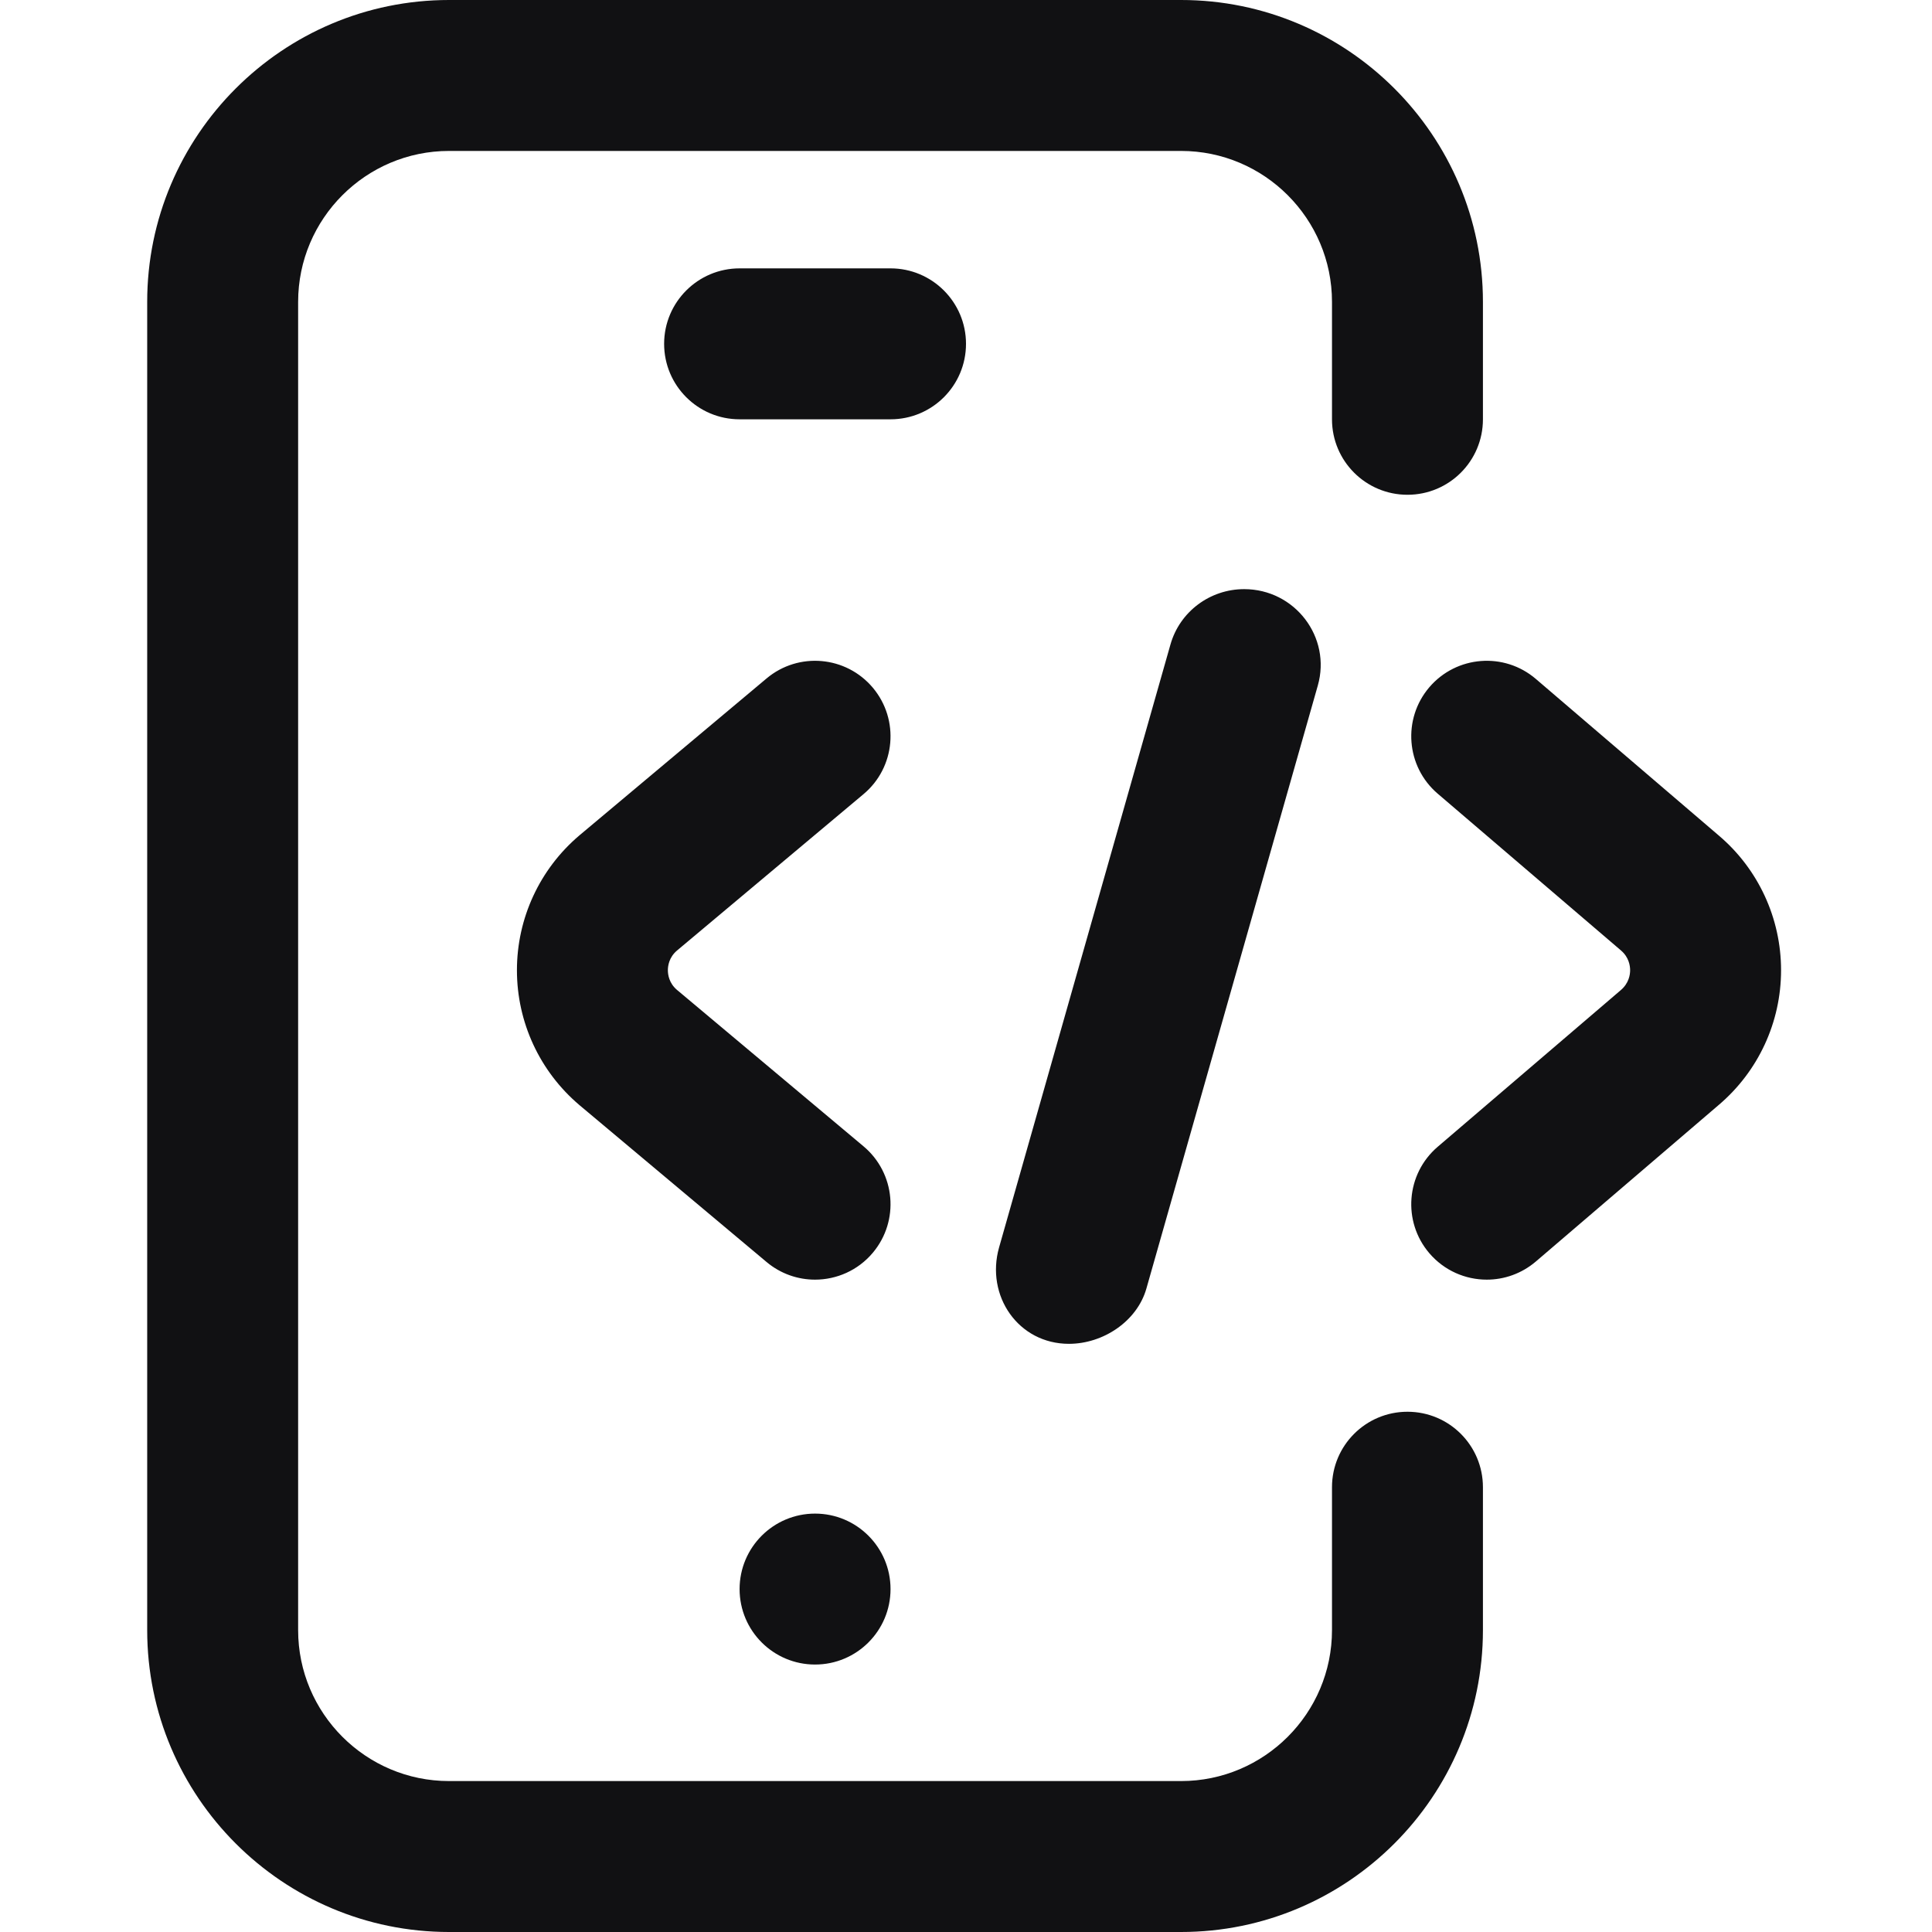
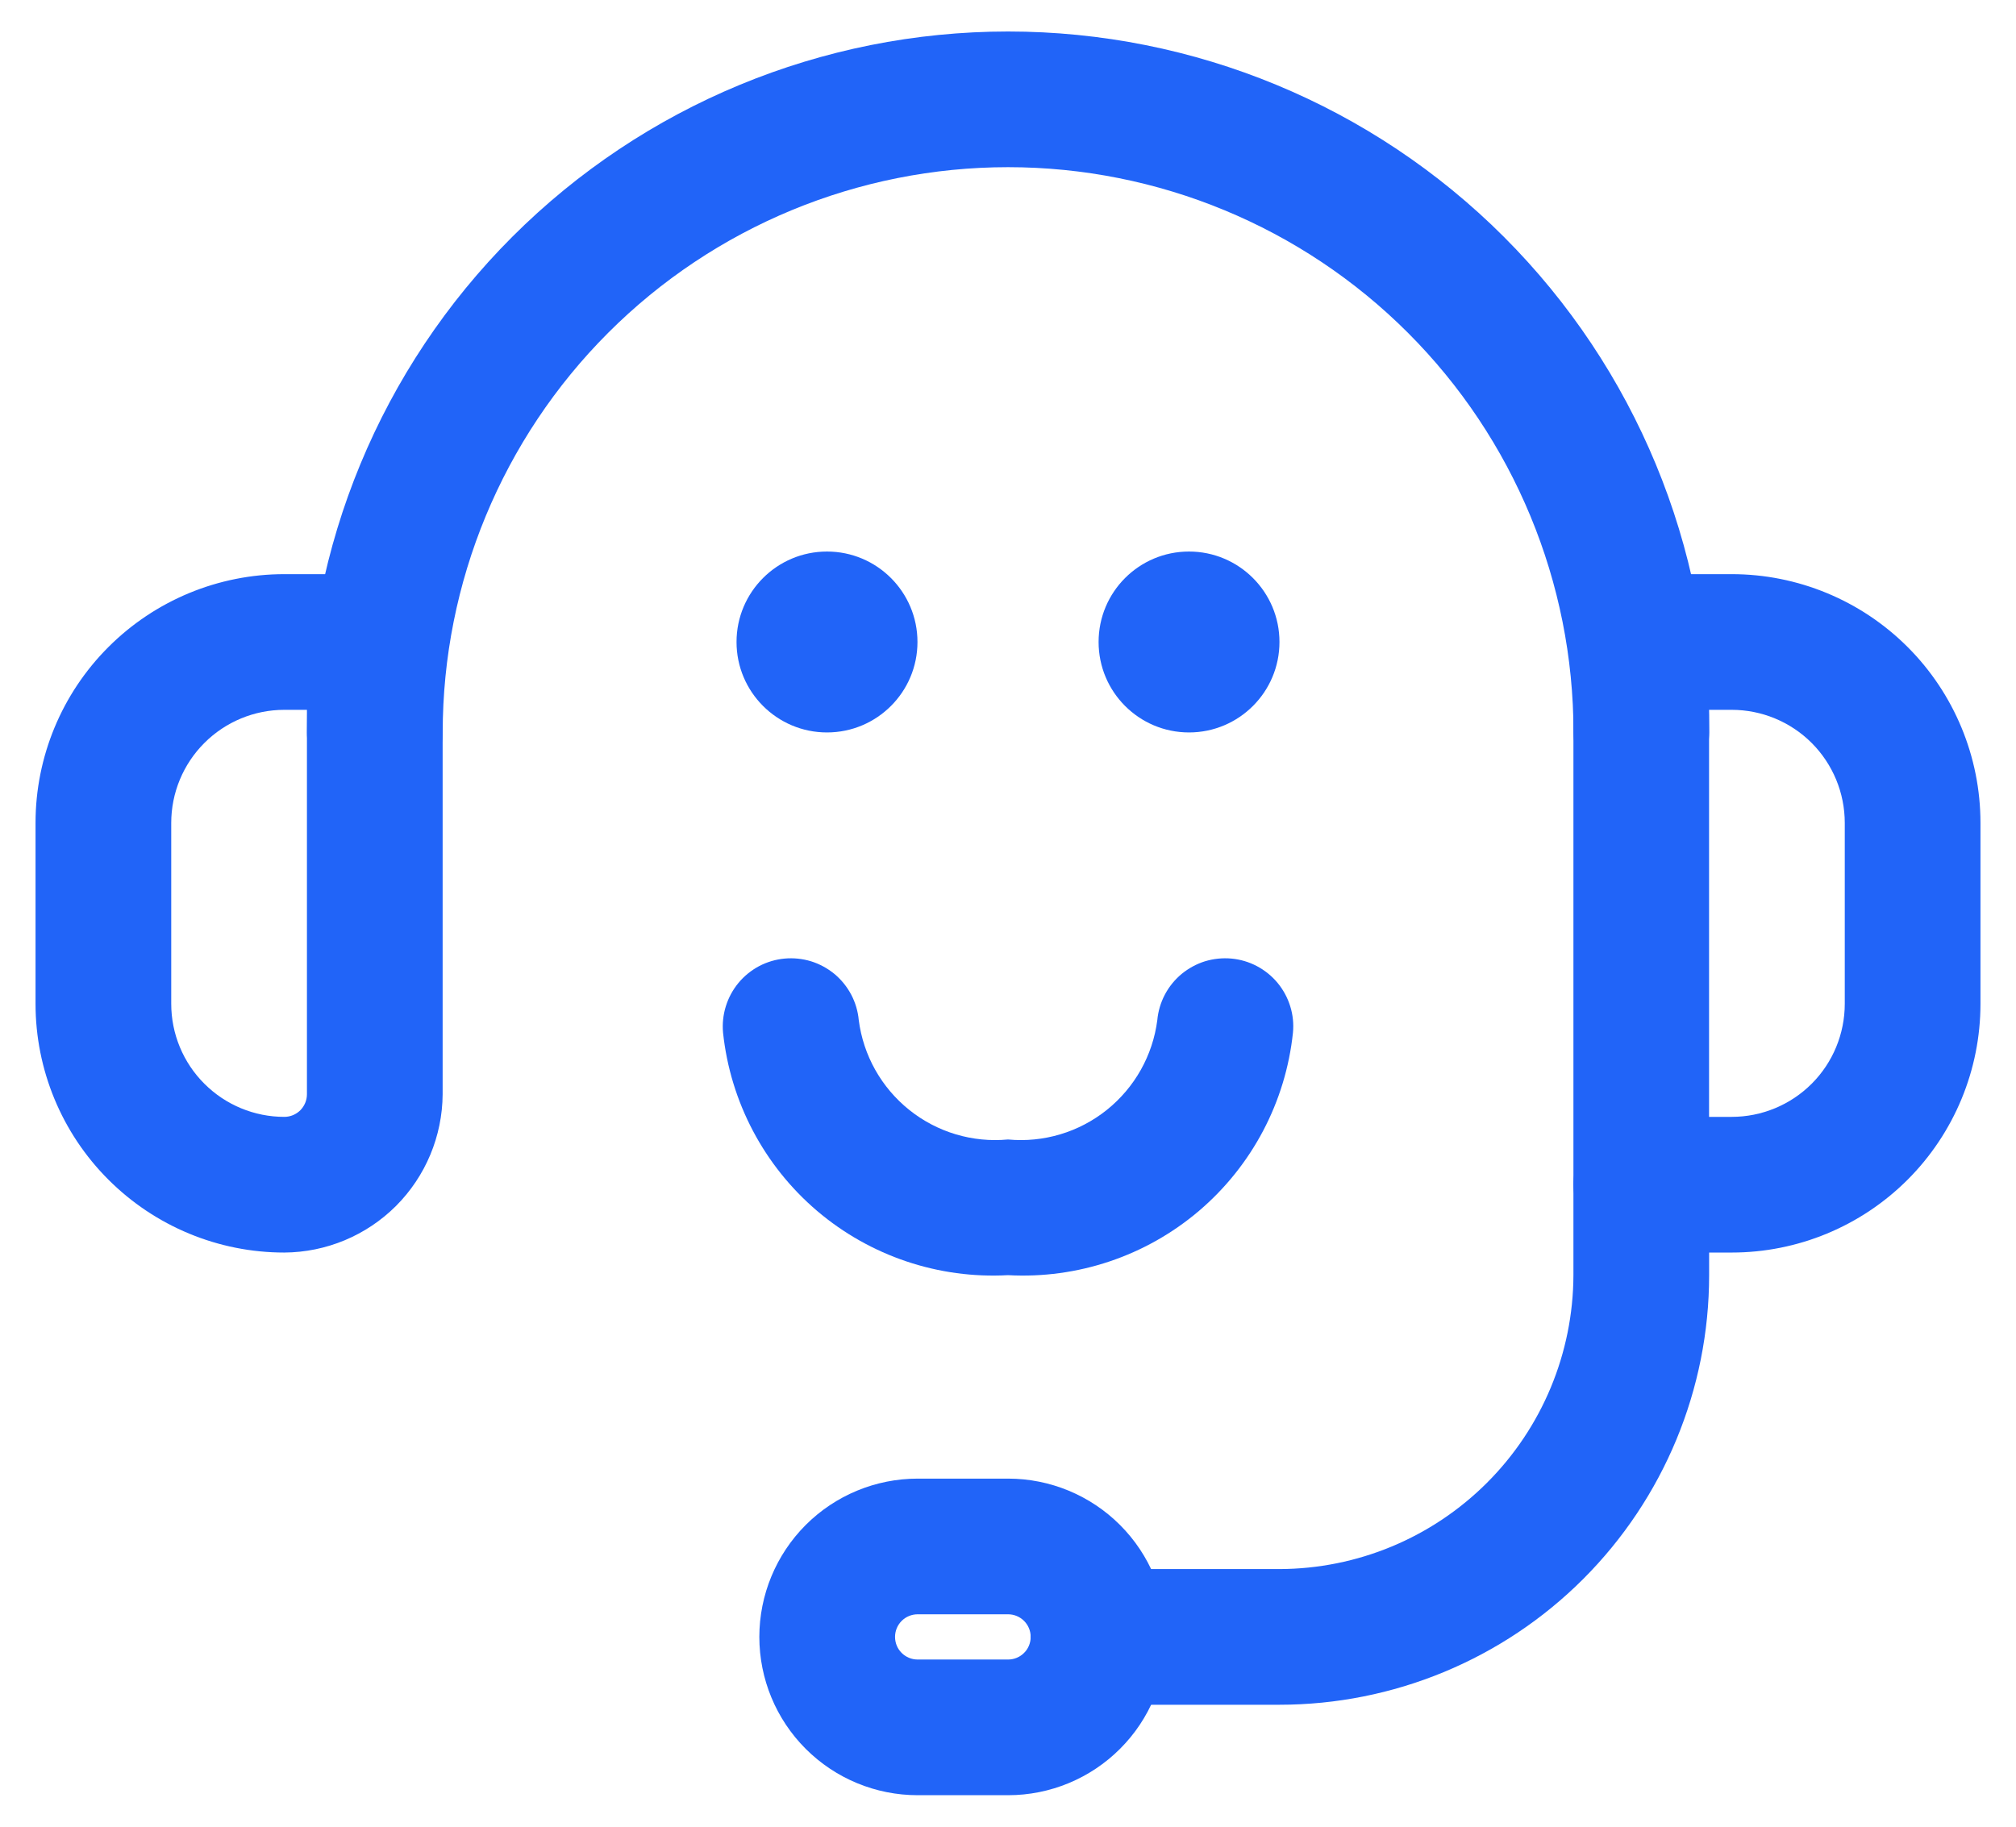
- <svg xmlns="http://www.w3.org/2000/svg" width="32" height="32" viewBox="0 0 32 32" fill="none">
-   <path d="M19.562 32H7.438C4.68 32 2.438 29.757 2.438 27V5C2.438 2.243 4.68 0 7.438 0H19.562C22.32 0 24.562 2.243 24.562 5V6.945C24.562 7.636 24.003 8.195 23.312 8.195C22.622 8.195 22.062 7.636 22.062 6.945V5C22.062 3.622 20.941 2.5 19.562 2.5H7.438C6.059 2.5 4.938 3.622 4.938 5V27C4.938 28.378 6.059 29.5 7.438 29.5H19.562C20.941 29.5 22.062 28.378 22.062 27V24.633C22.062 23.942 22.622 23.383 23.312 23.383C24.003 23.383 24.562 23.942 24.562 24.633V27C24.562 29.757 22.32 32 19.562 32ZM14.75 26.32C14.75 25.63 14.19 25.07 13.5 25.07C12.81 25.07 12.25 25.63 12.25 26.32C12.25 27.011 12.81 27.57 13.5 27.57C14.19 27.57 14.75 27.011 14.75 26.32ZM16 5.695C16 5.005 15.44 4.445 14.75 4.445H12.25C11.56 4.445 11 5.005 11 5.695C11 6.386 11.56 6.945 12.25 6.945H14.75C15.44 6.945 16 6.386 16 5.695ZM17.705 22.258C18.273 22.258 18.834 21.884 18.988 21.342L21.827 11.355C22.055 10.553 21.447 9.758 20.607 9.758C20.04 9.758 19.541 10.132 19.387 10.673L16.548 20.661C16.321 21.462 16.866 22.258 17.705 22.258ZM14.458 20.748C14.901 20.219 14.832 19.431 14.303 18.987L11.212 16.395C11.082 16.284 11.062 16.144 11.062 16.07C11.062 15.996 11.082 15.856 11.212 15.745L14.303 13.153C14.832 12.71 14.901 11.921 14.458 11.392C14.014 10.863 13.226 10.793 12.697 11.237L9.602 13.832C9.6 13.834 9.597 13.836 9.595 13.838C8.939 14.395 8.562 15.209 8.562 16.07C8.562 16.931 8.939 17.745 9.595 18.302C9.597 18.304 9.599 18.306 9.602 18.308L12.697 20.903C12.931 21.099 13.216 21.195 13.499 21.195C13.856 21.195 14.211 21.043 14.458 20.748ZM25.438 20.895L28.467 18.302C29.123 17.745 29.5 16.931 29.5 16.07C29.5 15.209 29.123 14.395 28.471 13.841L25.438 11.245C24.913 10.796 24.124 10.858 23.675 11.382C23.226 11.907 23.288 12.696 23.812 13.145L26.849 15.743C26.98 15.855 27 15.996 27 16.07C27 16.144 26.98 16.285 26.845 16.4L23.812 18.995C23.288 19.444 23.226 20.233 23.675 20.758C23.923 21.047 24.273 21.195 24.626 21.195C24.913 21.195 25.202 21.096 25.438 20.895Z" fill="#111113" />
+ <svg xmlns="http://www.w3.org/2000/svg" width="32" height="29" viewBox="0 0 32 29" fill="none">
+   <path d="M4.513 19.885C3.466 19.885 2.462 19.469 1.721 18.728C0.98 17.988 0.564 16.983 0.564 15.936V13.064C0.564 12.017 0.98 11.012 1.721 10.272C2.462 9.531 3.466 9.115 4.513 9.115H5.949C6.234 9.119 6.505 9.234 6.706 9.435C6.908 9.636 7.022 9.908 7.026 10.192V17.372C7.022 18.037 6.756 18.674 6.286 19.145C5.815 19.615 5.178 19.881 4.513 19.885ZM4.513 11.269C4.037 11.269 3.581 11.458 3.244 11.795C2.907 12.132 2.718 12.588 2.718 13.064V15.936C2.718 16.412 2.907 16.869 3.244 17.205C3.581 17.542 4.037 17.731 4.513 17.731C4.608 17.731 4.7 17.693 4.767 17.626C4.834 17.558 4.872 17.467 4.872 17.372V11.269H4.513Z" fill="#2164F8" />
+   <path d="M27.487 19.885H26.052C25.767 19.881 25.495 19.766 25.294 19.565C25.093 19.364 24.978 19.092 24.975 18.808V10.192C24.978 9.908 25.093 9.636 25.294 9.435C25.495 9.234 25.767 9.119 26.052 9.115H27.487C28.535 9.115 29.539 9.531 30.28 10.272C31.02 11.012 31.436 12.017 31.436 13.064V15.936C31.436 16.983 31.02 17.988 30.28 18.728C29.539 19.469 28.535 19.885 27.487 19.885ZM27.128 17.731H27.487C27.963 17.731 28.42 17.542 28.757 17.205C29.093 16.869 29.282 16.412 29.282 15.936V13.064C29.282 12.588 29.093 12.132 28.757 11.795C28.42 11.458 27.963 11.269 27.487 11.269H27.128V17.731Z" fill="#2164F8" />
+   <path d="M26.052 12.705C25.768 12.701 25.496 12.587 25.295 12.386C25.094 12.184 24.979 11.913 24.976 11.628C24.976 9.248 24.03 6.965 22.347 5.282C20.664 3.599 18.381 2.654 16.001 2.654C13.621 2.654 11.338 3.599 9.655 5.282C7.972 6.965 7.027 9.248 7.027 11.628C7.027 11.914 6.913 12.188 6.711 12.39C6.51 12.592 6.236 12.705 5.95 12.705C5.664 12.705 5.39 12.592 5.188 12.39C4.987 12.188 4.873 11.914 4.873 11.628C4.873 8.677 6.045 5.846 8.132 3.759C10.219 1.672 13.05 0.5 16.001 0.5C18.953 0.5 21.783 1.672 23.87 3.759C25.957 5.846 27.13 8.677 27.13 11.628C27.126 11.913 27.011 12.184 26.81 12.386C26.609 12.587 26.337 12.701 26.052 12.705Z" fill="#2164F8" />
+   <path d="M20.308 27.064H17.436C17.151 27.064 16.877 26.951 16.675 26.749C16.473 26.547 16.359 26.273 16.359 25.987C16.359 25.702 16.473 25.428 16.675 25.226C16.877 25.024 17.151 24.91 17.436 24.91H20.308C21.545 24.907 22.729 24.414 23.604 23.539C24.478 22.665 24.971 21.48 24.975 20.244V18.808C24.975 18.522 25.088 18.248 25.29 18.046C25.492 17.844 25.766 17.731 26.052 17.731C26.337 17.731 26.611 17.844 26.813 18.046C27.015 18.248 27.129 18.522 27.129 18.808V20.244C27.129 22.053 26.41 23.787 25.131 25.067C23.852 26.346 22.117 27.064 20.308 27.064Z" fill="#2164F8" />
+   <path d="M16 20.244C14.897 20.305 13.812 19.94 12.97 19.224C12.128 18.507 11.594 17.495 11.477 16.395C11.464 16.254 11.479 16.111 11.521 15.976C11.563 15.84 11.631 15.714 11.722 15.604C11.812 15.495 11.924 15.405 12.049 15.338C12.175 15.272 12.312 15.231 12.454 15.218C12.595 15.205 12.738 15.22 12.873 15.261C13.009 15.303 13.135 15.372 13.245 15.462C13.354 15.553 13.444 15.664 13.511 15.79C13.577 15.915 13.618 16.053 13.631 16.194C13.703 16.756 13.991 17.267 14.433 17.621C14.875 17.975 15.437 18.143 16 18.09C16.564 18.143 17.126 17.975 17.568 17.621C18.01 17.267 18.298 16.756 18.37 16.194C18.383 16.053 18.424 15.915 18.49 15.79C18.556 15.664 18.647 15.553 18.756 15.462C18.866 15.372 18.992 15.303 19.127 15.261C19.263 15.22 19.406 15.205 19.547 15.218C19.689 15.231 19.826 15.272 19.951 15.338C20.077 15.405 20.189 15.495 20.279 15.604C20.37 15.714 20.438 15.84 20.48 15.976C20.522 16.111 20.537 16.254 20.523 16.395C20.407 17.495 19.873 18.507 19.031 19.224C18.189 19.94 17.104 20.305 16 20.244Z" fill="#2164F8" />
+   <path d="M16.002 28.5H14.566C13.899 28.5 13.26 28.235 12.789 27.764C12.318 27.293 12.053 26.654 12.053 25.987C12.053 25.321 12.318 24.682 12.789 24.21C13.26 23.739 13.899 23.474 14.566 23.474H16.002C16.668 23.474 17.307 23.739 17.778 24.21C18.25 24.682 18.514 25.321 18.514 25.987C18.514 26.654 18.25 27.293 17.778 27.764C17.307 28.235 16.668 28.5 16.002 28.5ZM14.566 25.628C14.47 25.628 14.379 25.666 14.312 25.733C14.244 25.801 14.207 25.892 14.207 25.987C14.207 26.082 14.244 26.174 14.312 26.241C14.379 26.308 14.47 26.346 14.566 26.346H16.002C16.097 26.346 16.188 26.308 16.255 26.241C16.323 26.174 16.36 26.082 16.36 25.987C16.36 25.892 16.323 25.801 16.255 25.733C16.188 25.666 16.097 25.628 16.002 25.628H14.566Z" fill="#2164F8" />
+   <path d="M13.127 11.628C13.92 11.628 14.563 10.985 14.563 10.192C14.563 9.399 13.92 8.756 13.127 8.756C12.334 8.756 11.691 9.399 11.691 10.192C11.691 10.985 12.334 11.628 13.127 11.628Z" fill="#2164F8" />
+   <path d="M18.873 11.628C19.666 11.628 20.309 10.985 20.309 10.192C20.309 9.399 19.666 8.756 18.873 8.756C18.08 8.756 17.438 9.399 17.438 10.192C17.438 10.985 18.08 11.628 18.873 11.628Z" fill="#2164F8" />
</svg>
